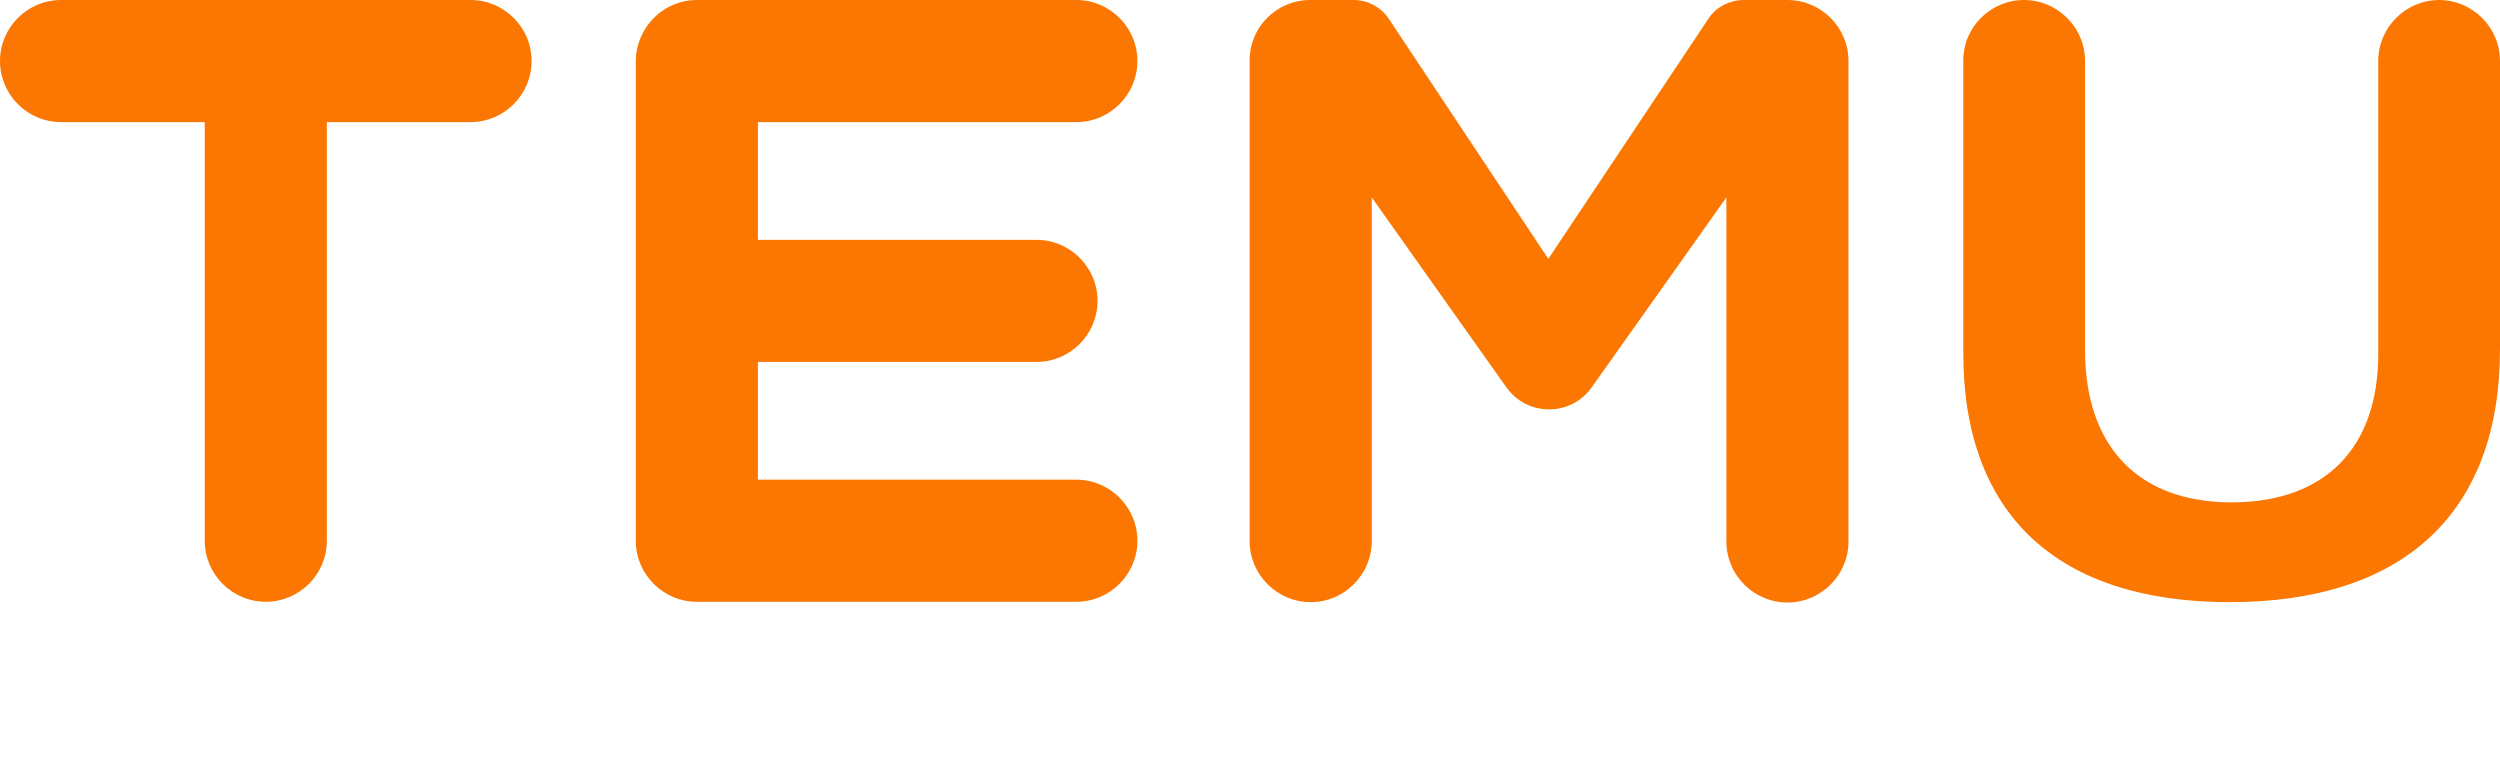
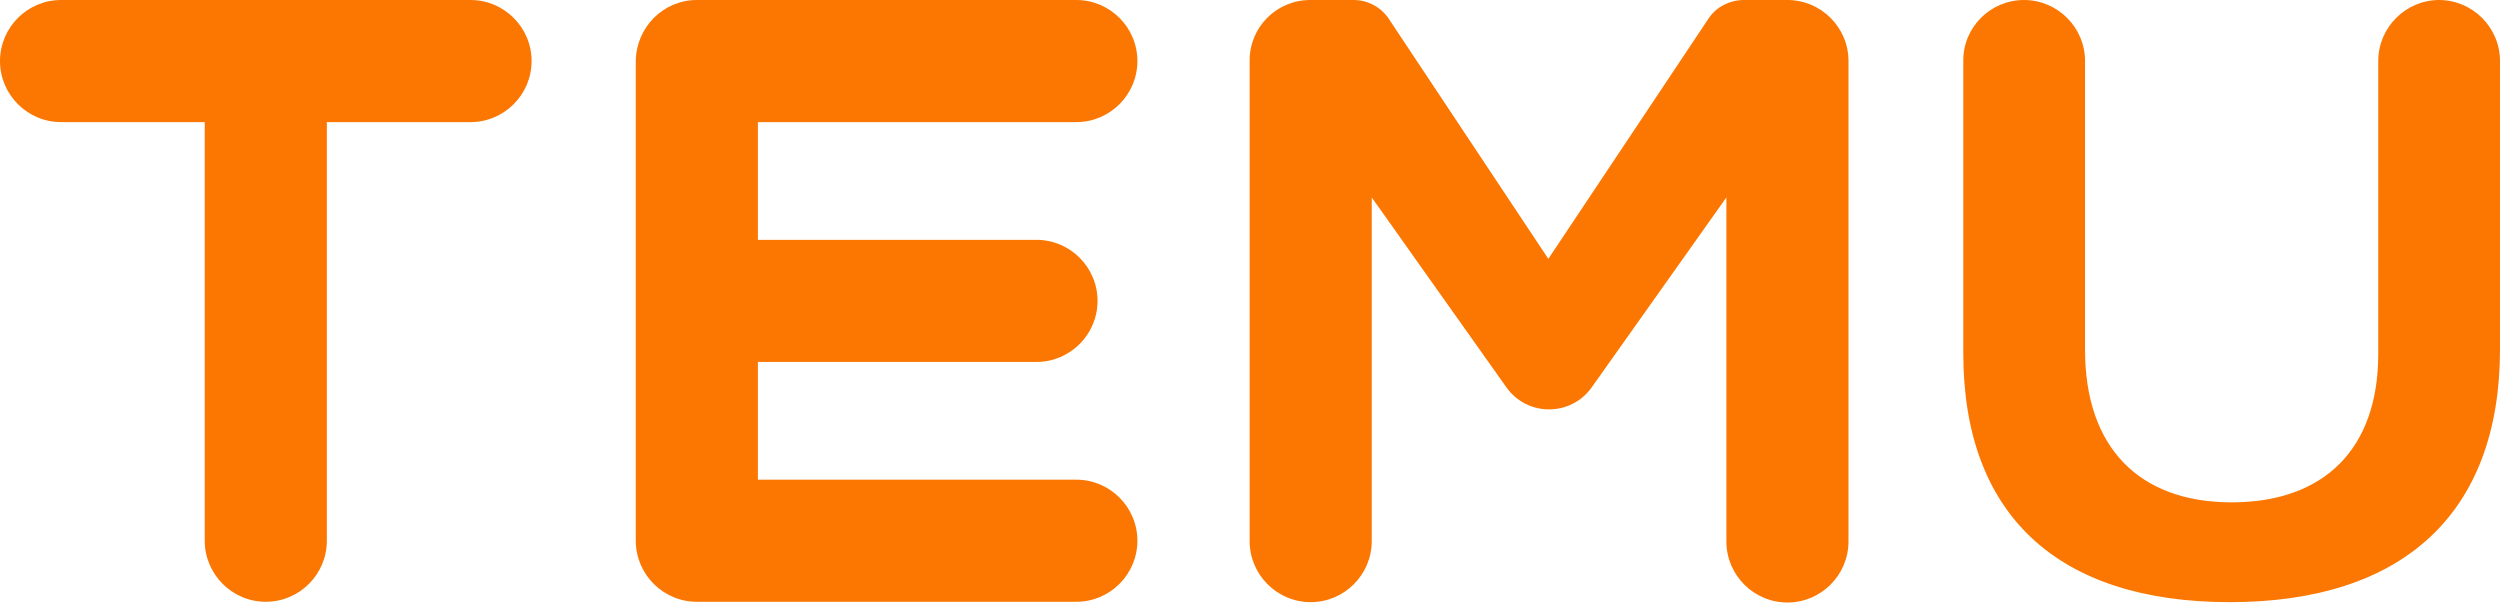
- <svg xmlns="http://www.w3.org/2000/svg" id="_图层_1" data-name="图层_1" version="1.1" viewBox="0 0 68.38 20.92">
+ <svg xmlns="http://www.w3.org/2000/svg" id="_图层_1" data-name="图层_1" version="1.1" viewBox="0 0 68.38 16.47">
  <defs>
    <style>
      .st0 {
        fill: #fb7701;
      }
    </style>
  </defs>
  <path class="st0" d="M37.02,0c.38,0,.73.18.95.49l4.38,6.59L46.75.48c.21-.3.57-.48.95-.48h1.19c.92,0,1.67.75,1.67,1.67v13.14c0,.92-.75,1.67-1.67,1.67s-1.67-.75-1.67-1.67V5.4l-3.68,5.19c-.57.81-1.77.81-2.34,0l-3.68-5.19v9.4c0,.92-.75,1.67-1.67,1.67s-1.67-.75-1.67-1.67V1.67C34.17.75,34.91,0,35.84,0h1.19ZM66.71,0c.92,0,1.67.75,1.67,1.67v7.88c0,4.52-2.68,6.92-7.39,6.92s-7.29-2.39-7.29-6.81V1.67C53.69.75,54.44,0,55.36,0s1.67.75,1.67,1.67v7.9c0,2.67,1.48,4.17,4.01,4.17s4.01-1.46,4.01-4.06V1.67c0-.92.75-1.67,1.67-1.67ZM12.87,0c.92,0,1.67.75,1.67,1.67s-.75,1.67-1.67,1.67h-3.93v11.45c0,.92-.75,1.67-1.67,1.67s-1.67-.75-1.67-1.67V3.34H1.67C.75,3.34,0,2.59,0,1.67S.75,0,1.67,0h11.2ZM29.44,0c.92,0,1.67.75,1.67,1.67s-.75,1.67-1.67,1.67h-8.71v3.22h7.62c.92,0,1.67.75,1.67,1.67s-.75,1.67-1.67,1.67h-7.62v3.22h8.71c.92,0,1.67.75,1.67,1.67s-.75,1.67-1.67,1.67h-10.38c-.92,0-1.67-.75-1.67-1.67V1.67C17.4.75,18.14,0,19.06,0h10.38Z" />
</svg>
